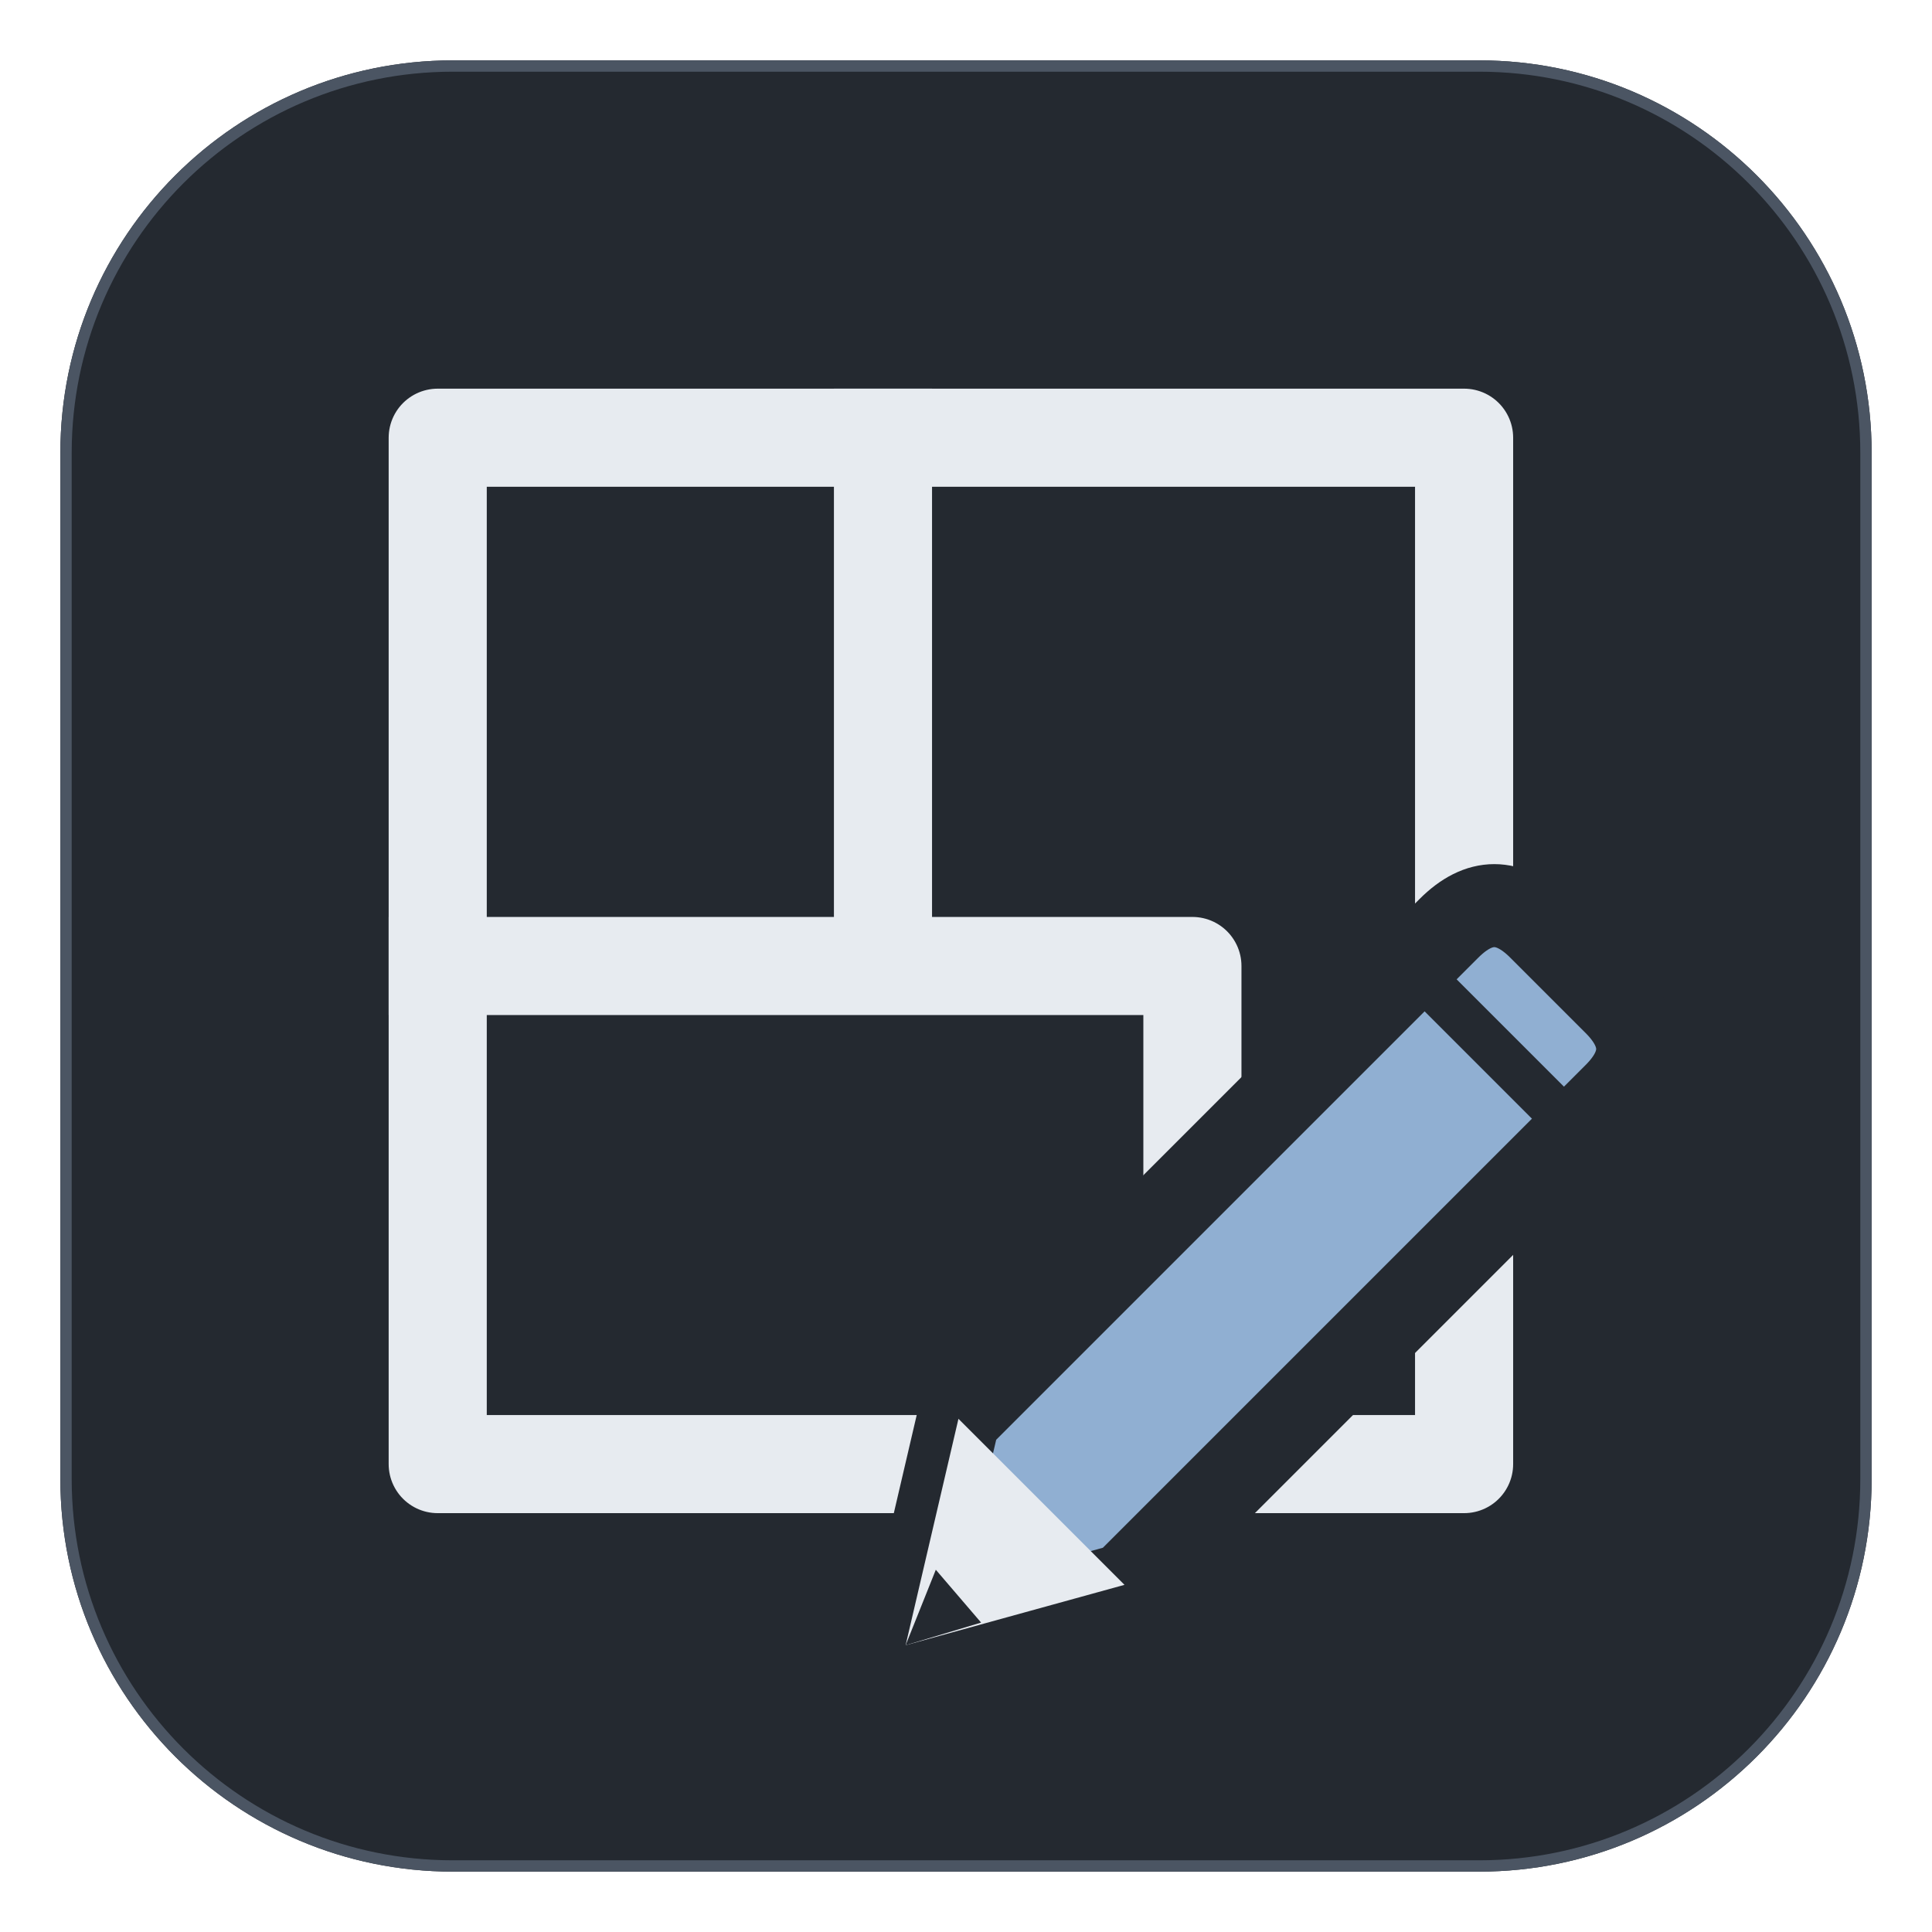
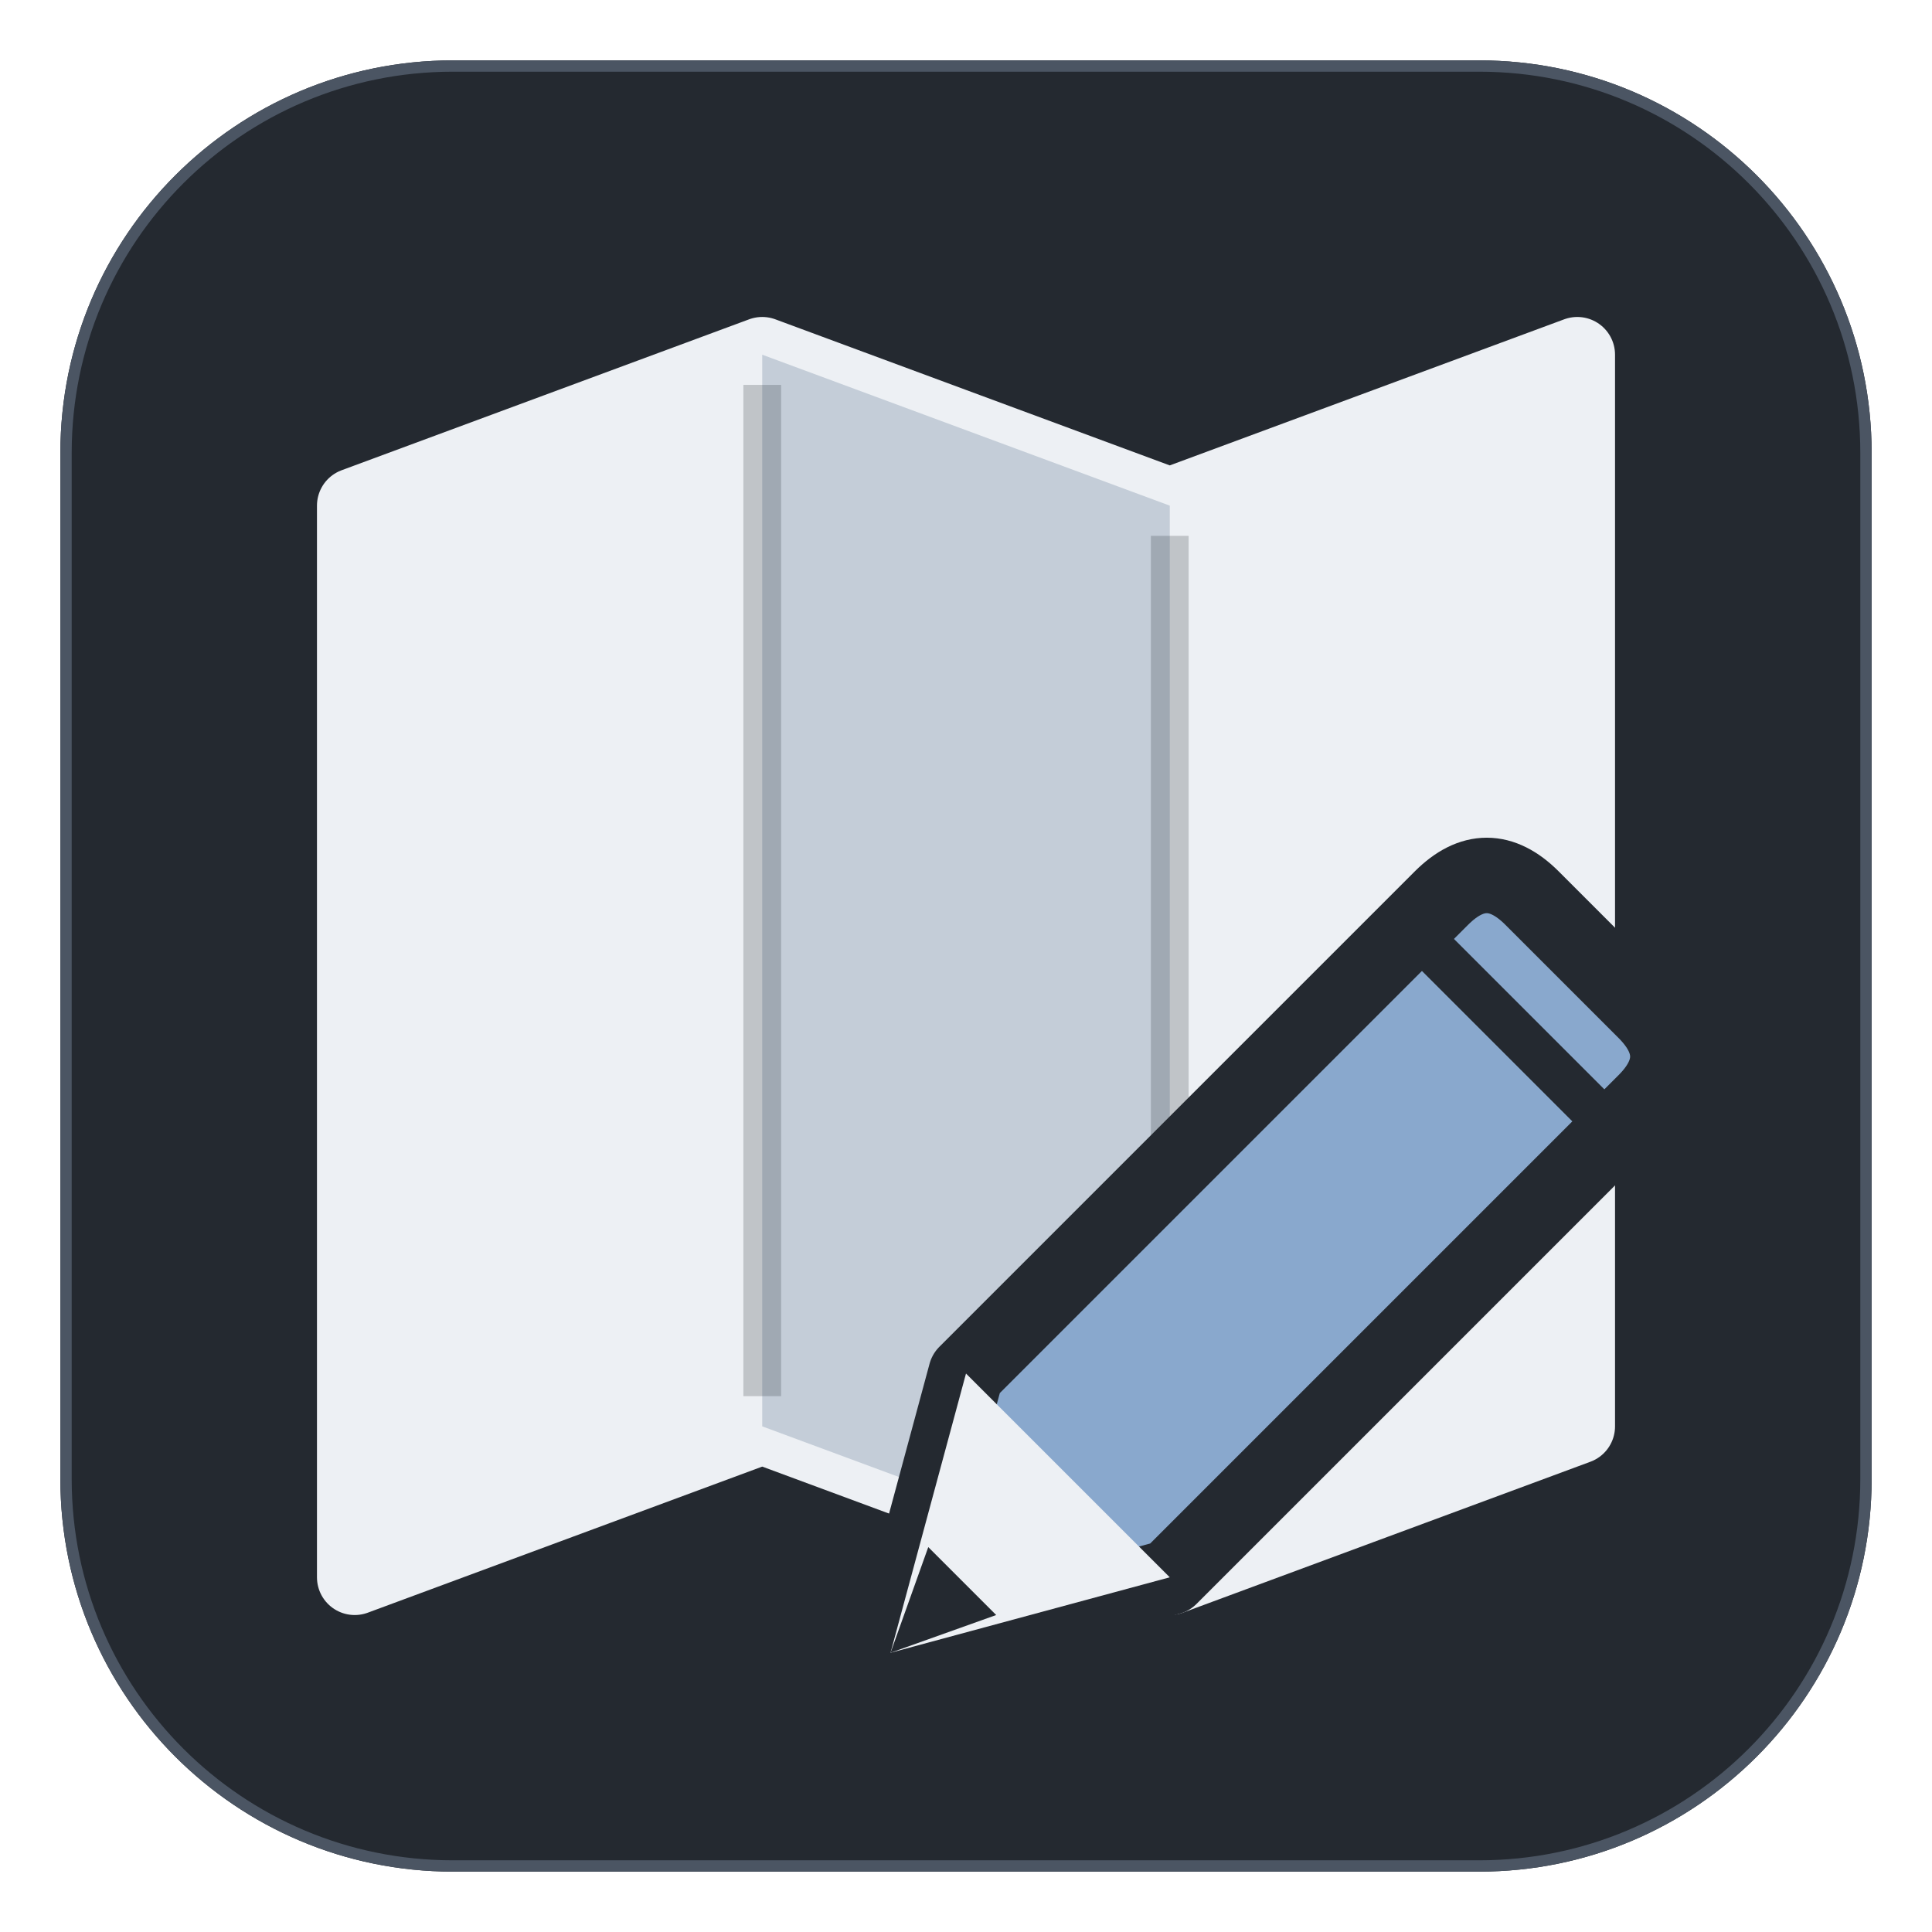
<svg xmlns="http://www.w3.org/2000/svg" width="1024" height="1024" viewBox="0 0 256 256">
  <rect x="8" y="8" width="240" height="240" rx="52" fill="#242930" />
  <rect x="8.75" y="8.75" width="238.5" height="238.5" rx="51.25" fill="none" stroke="#4b5563" stroke-width="1.5" />
-   <g fill="none" stroke="#e7ebf0" stroke-width="13" stroke-linecap="square" stroke-linejoin="round">
-     <path d="M58 58H194V194H58Z" />
-     <path d="M117 58V128H58M117 128H158V194" />
-   </g>
-   <path d="M127 188L192 123Q198 117 204 123L214 133Q220 139 214 145L149 210L120 218Z" fill="#90afd2" stroke="#242930" stroke-width="11" stroke-linejoin="round" />
-   <path d="M127 188L149 210L120 218Z" fill="#e7ebf0" />
-   <path d="M124 208L130 215L120 218Z" fill="#242930" />
-   <path d="M187 128L209 150" fill="none" stroke="#242930" stroke-width="6" />
+   <path d="M47 67L101 47L155 67L209 47V189L155 209L101 189L47 209Z" fill="#edf0f4" stroke="#edf0f4" stroke-width="10" stroke-linejoin="round" />
+   <path d="M101 47L155 67V209L101 189Z" fill="#c4cdd8" />
+   <path d="M101 51V185M155 71V205" fill="none" stroke="#242930" stroke-opacity=".22" stroke-width="5" />
+   <path d="M128 182L191 119Q197 113 203 119L218 134Q224 140 218 146L155 209L118 219Z" fill="#89a8cd" stroke="#242930" stroke-width="10" stroke-linejoin="round" />
+   <path d="M128 182L155 209L118 219Z" fill="#edf0f4" />
+   <path d="M123 205L132 214L118 219Z" fill="#242930" />
+   <path d="M187 123L214 150" fill="none" stroke="#242930" stroke-width="6" />
</svg>
